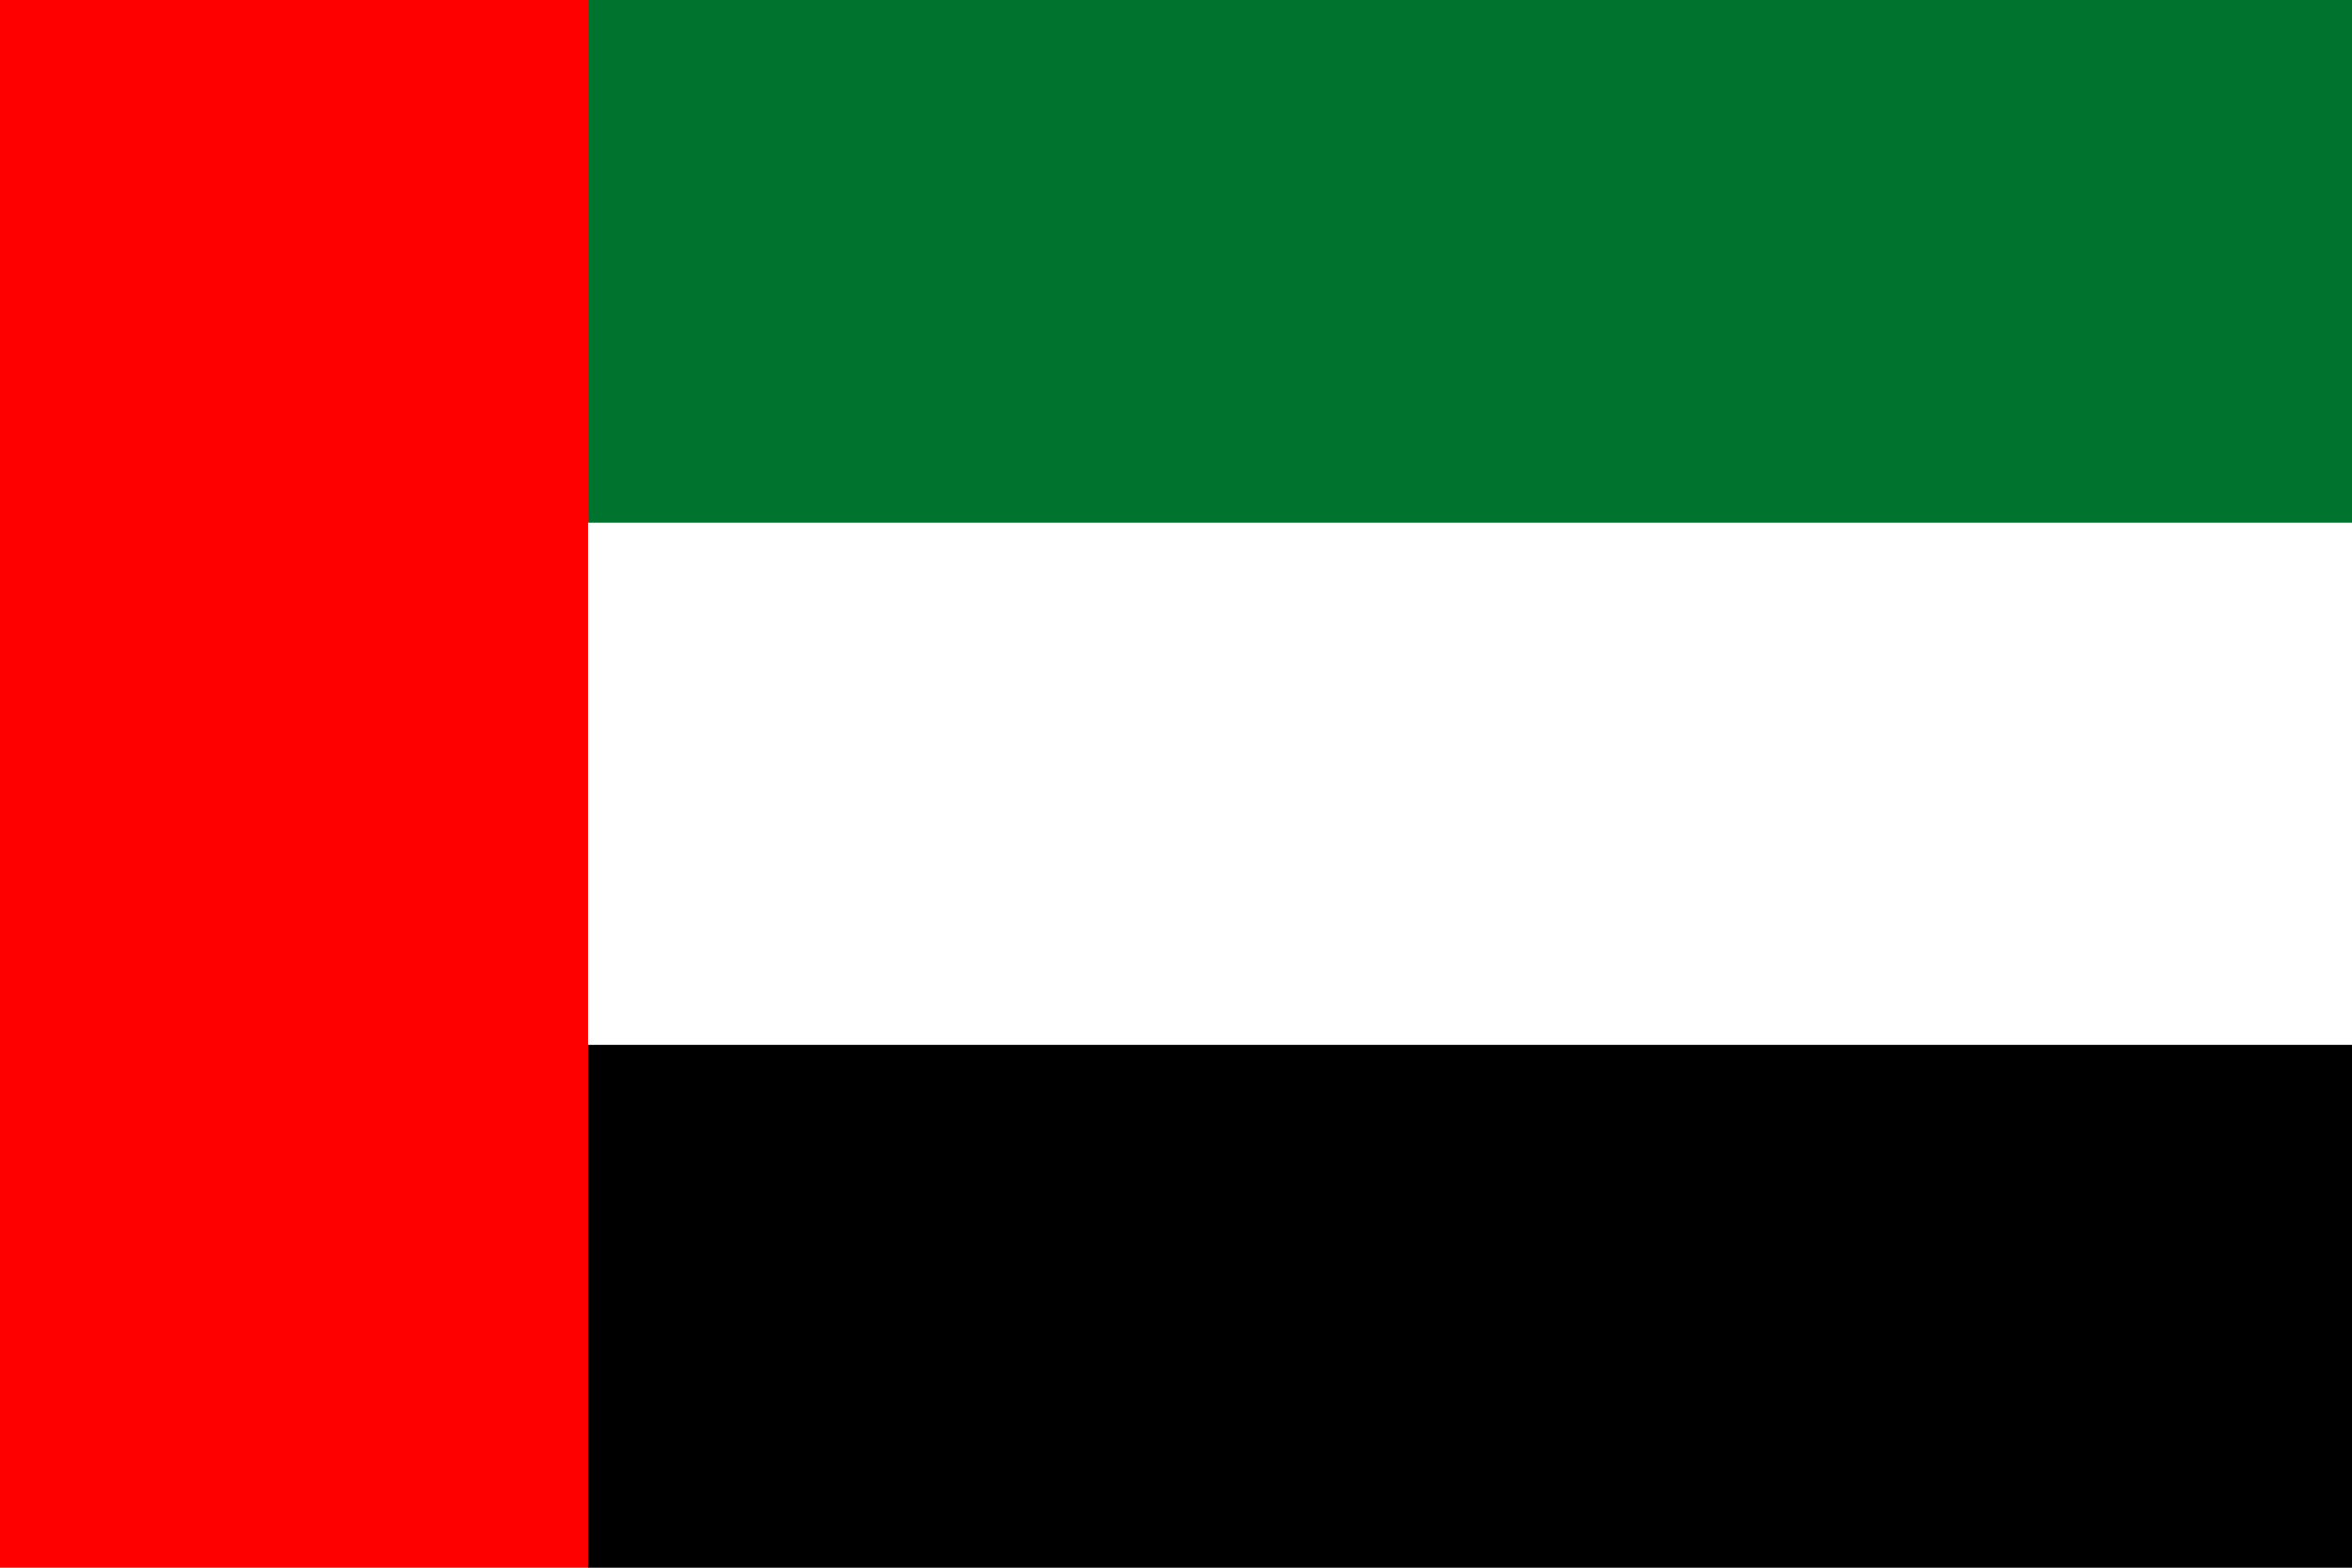
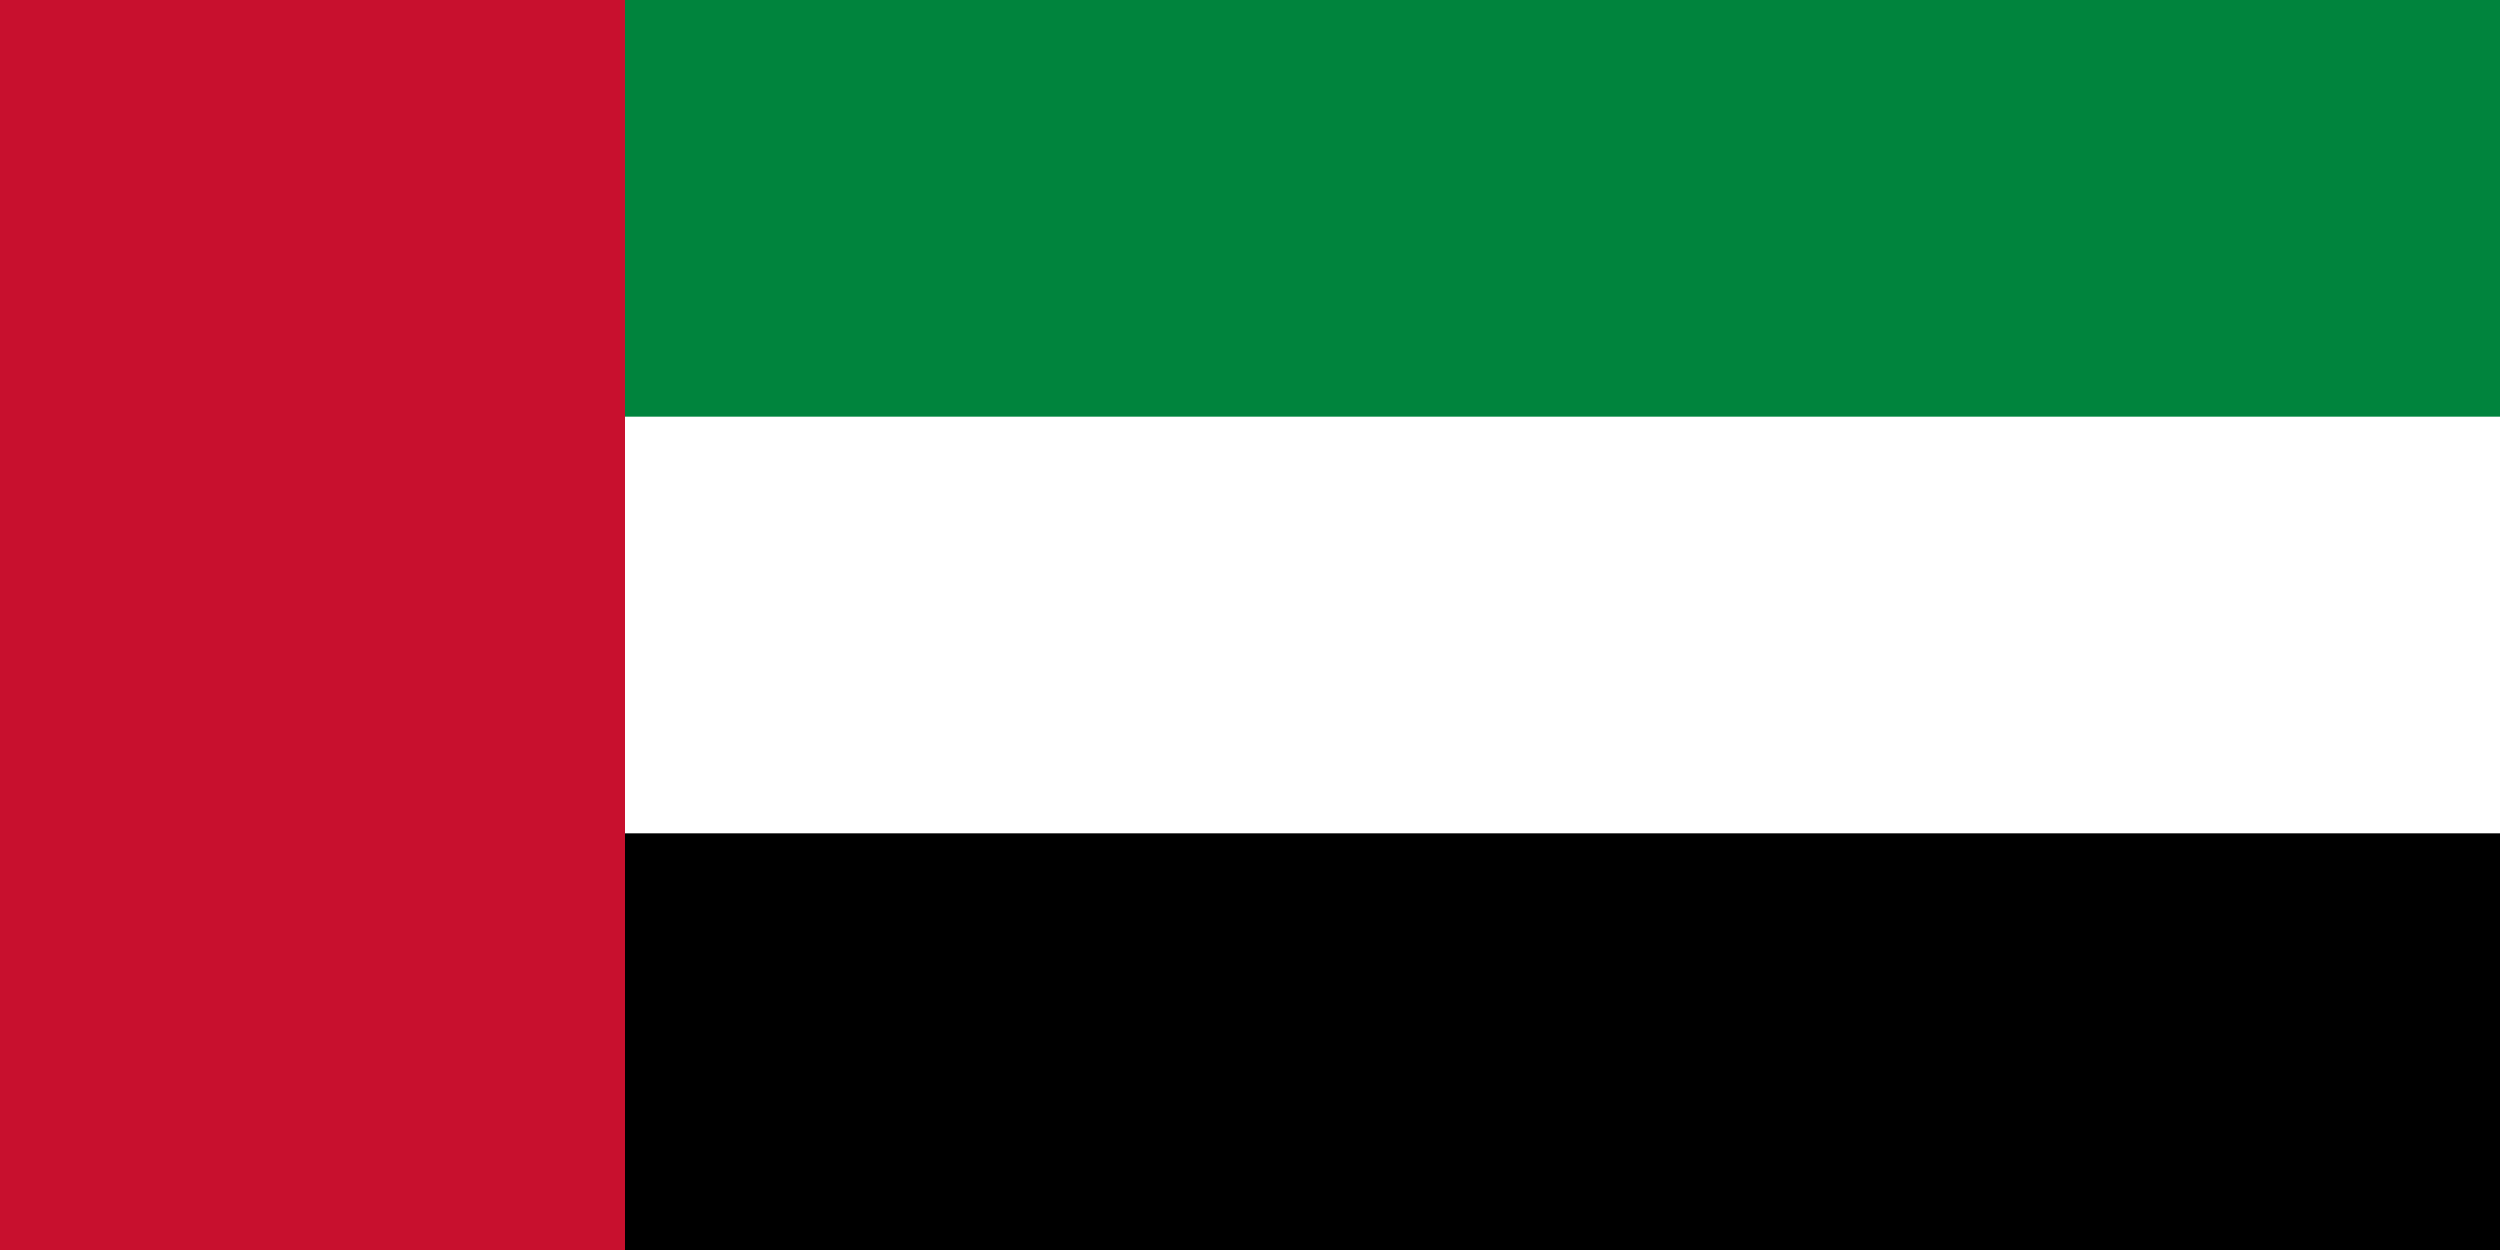
- <svg xmlns="http://www.w3.org/2000/svg" viewBox="0 0 30 20">
-   <path fill="#00732f" d="M7.5 0H30v6.67H7.5z" />
-   <path fill="#fff" d="M7.5 6.67H30v6.66H7.5z" />
-   <path d="M7.5 13.33H30V20H7.5z" />
-   <path fill="#f00" d="M0 0h7.5v20H0z" />
+ <svg xmlns="http://www.w3.org/2000/svg" viewBox="0 0 6 3">
+   <path fill="#00843D" d="M0 0h6v3H0z" />
+   <path fill="#fff" d="M0 1h6v2H0z" />
+   <path d="M0 2h6v1H0z" />
+   <path fill="#C8102E" d="M0 0h1.5v3H0z" />
</svg>
